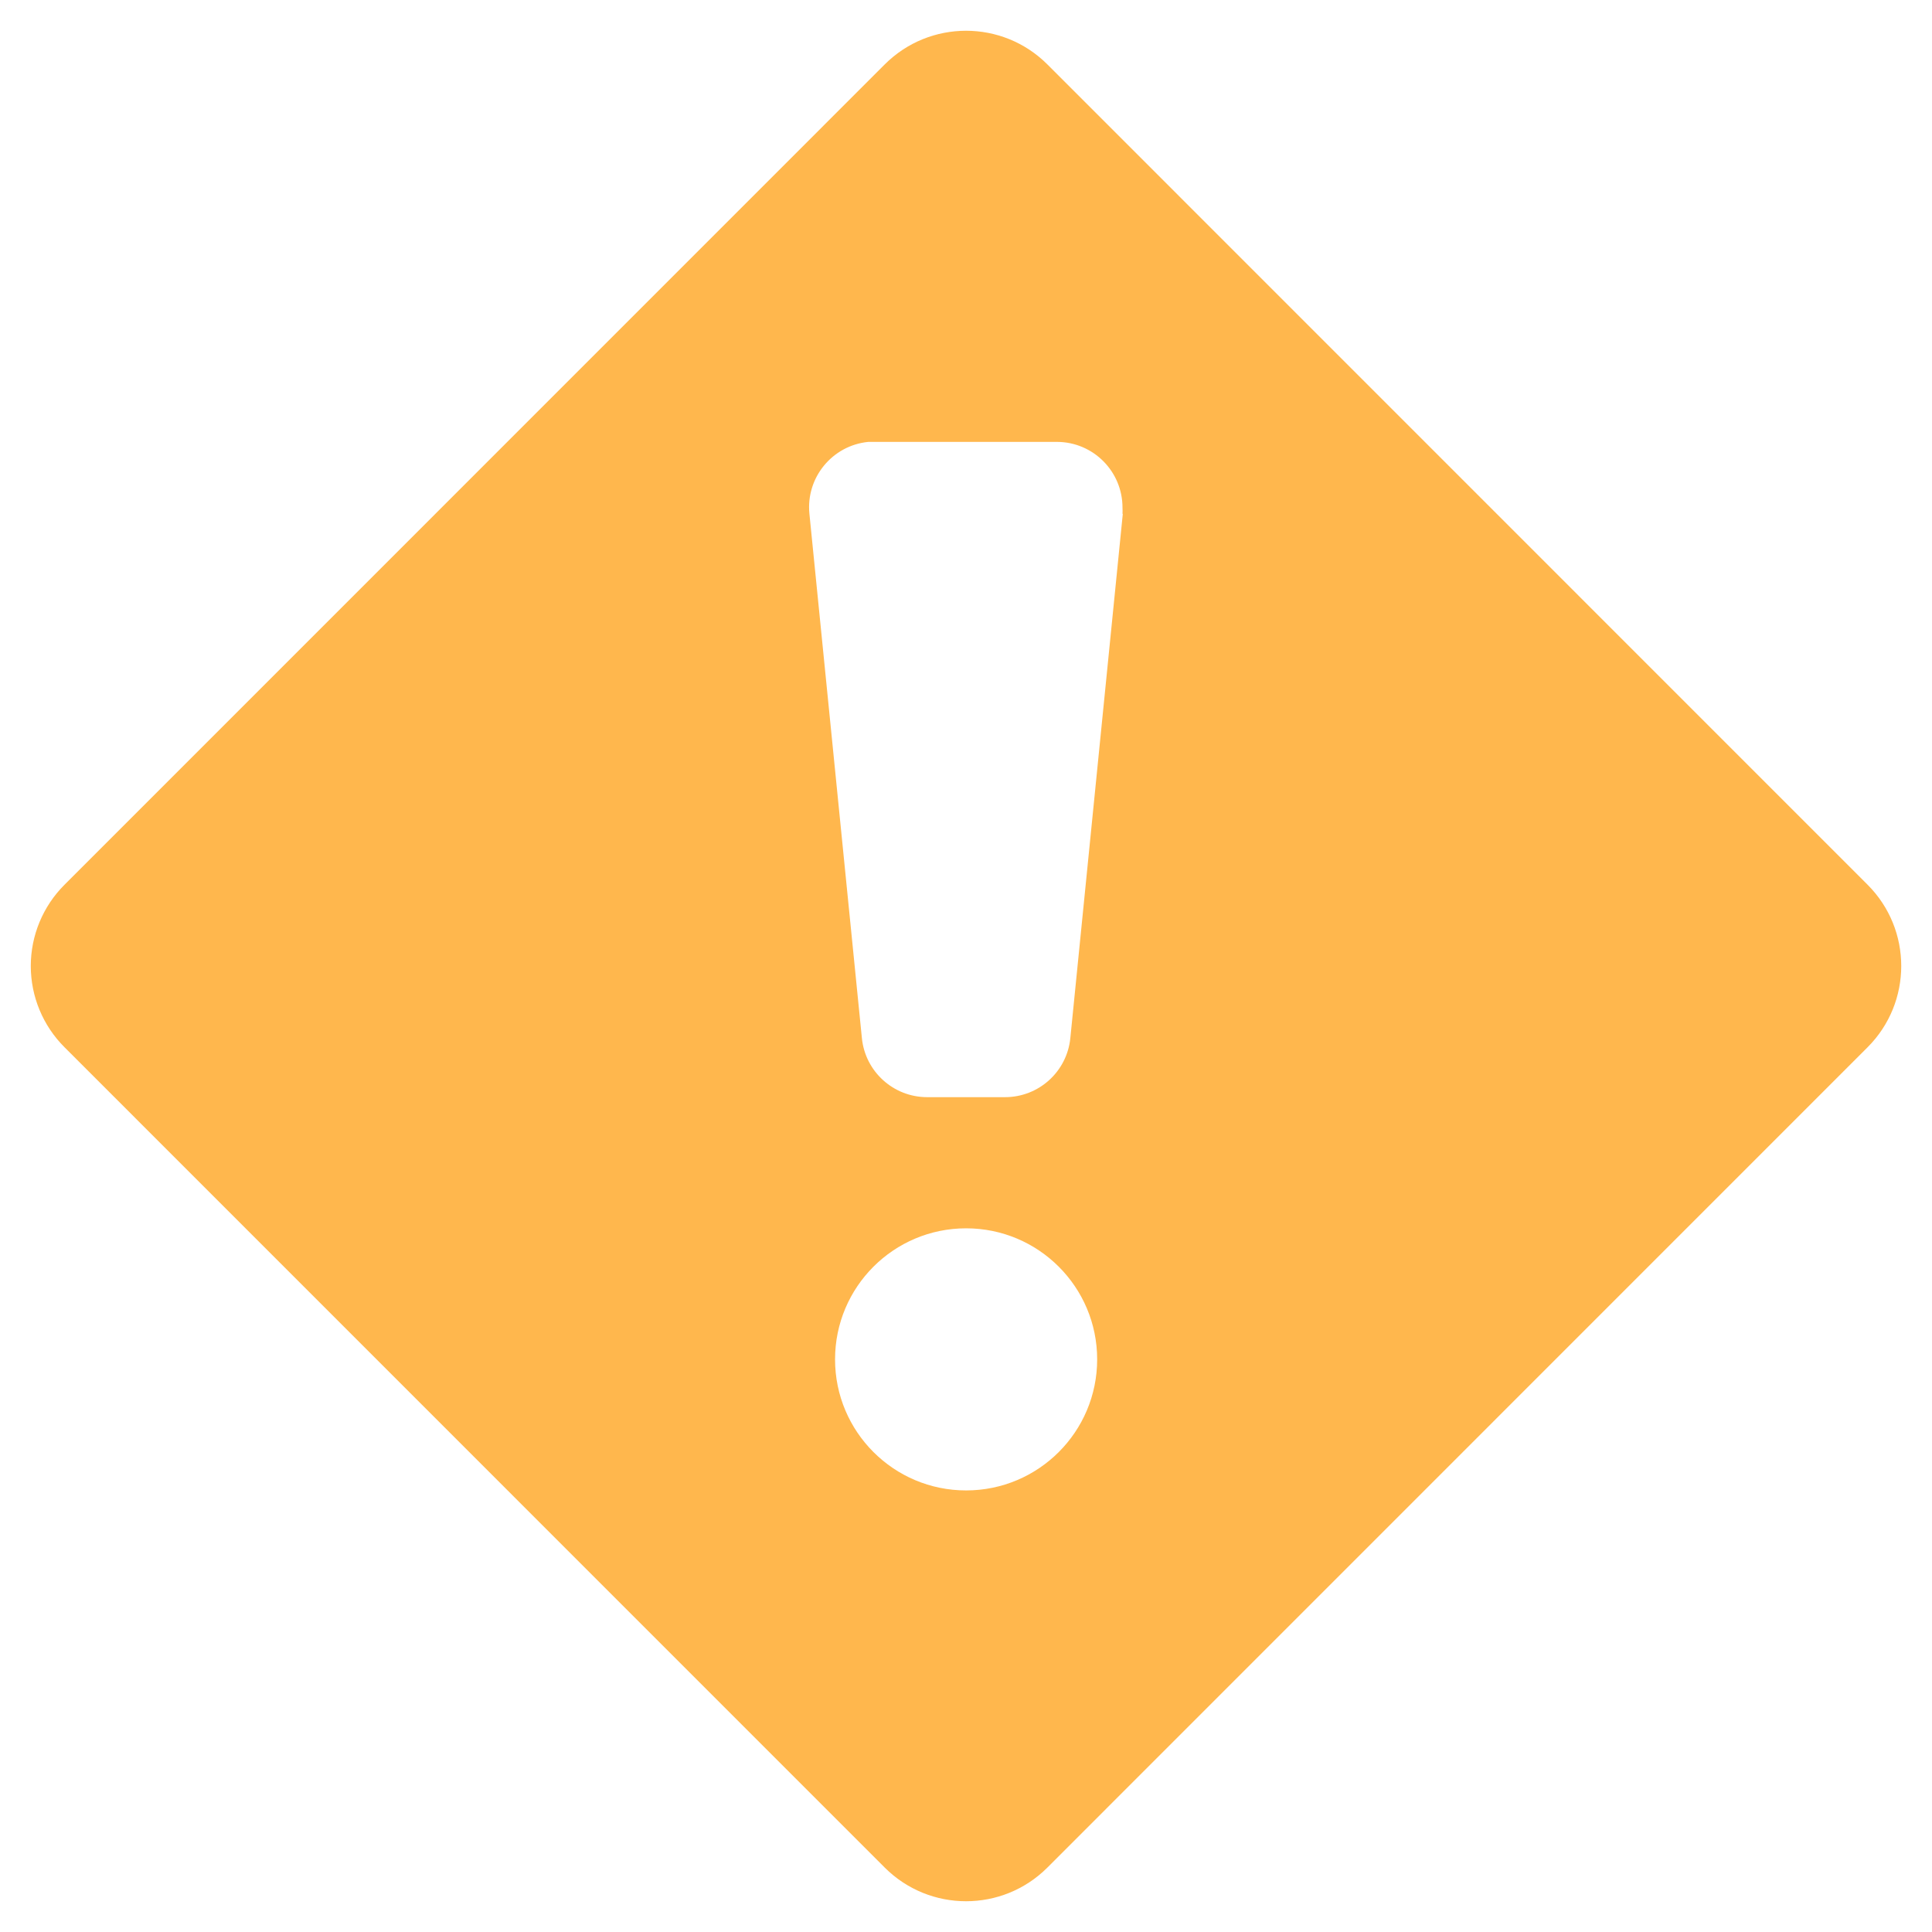
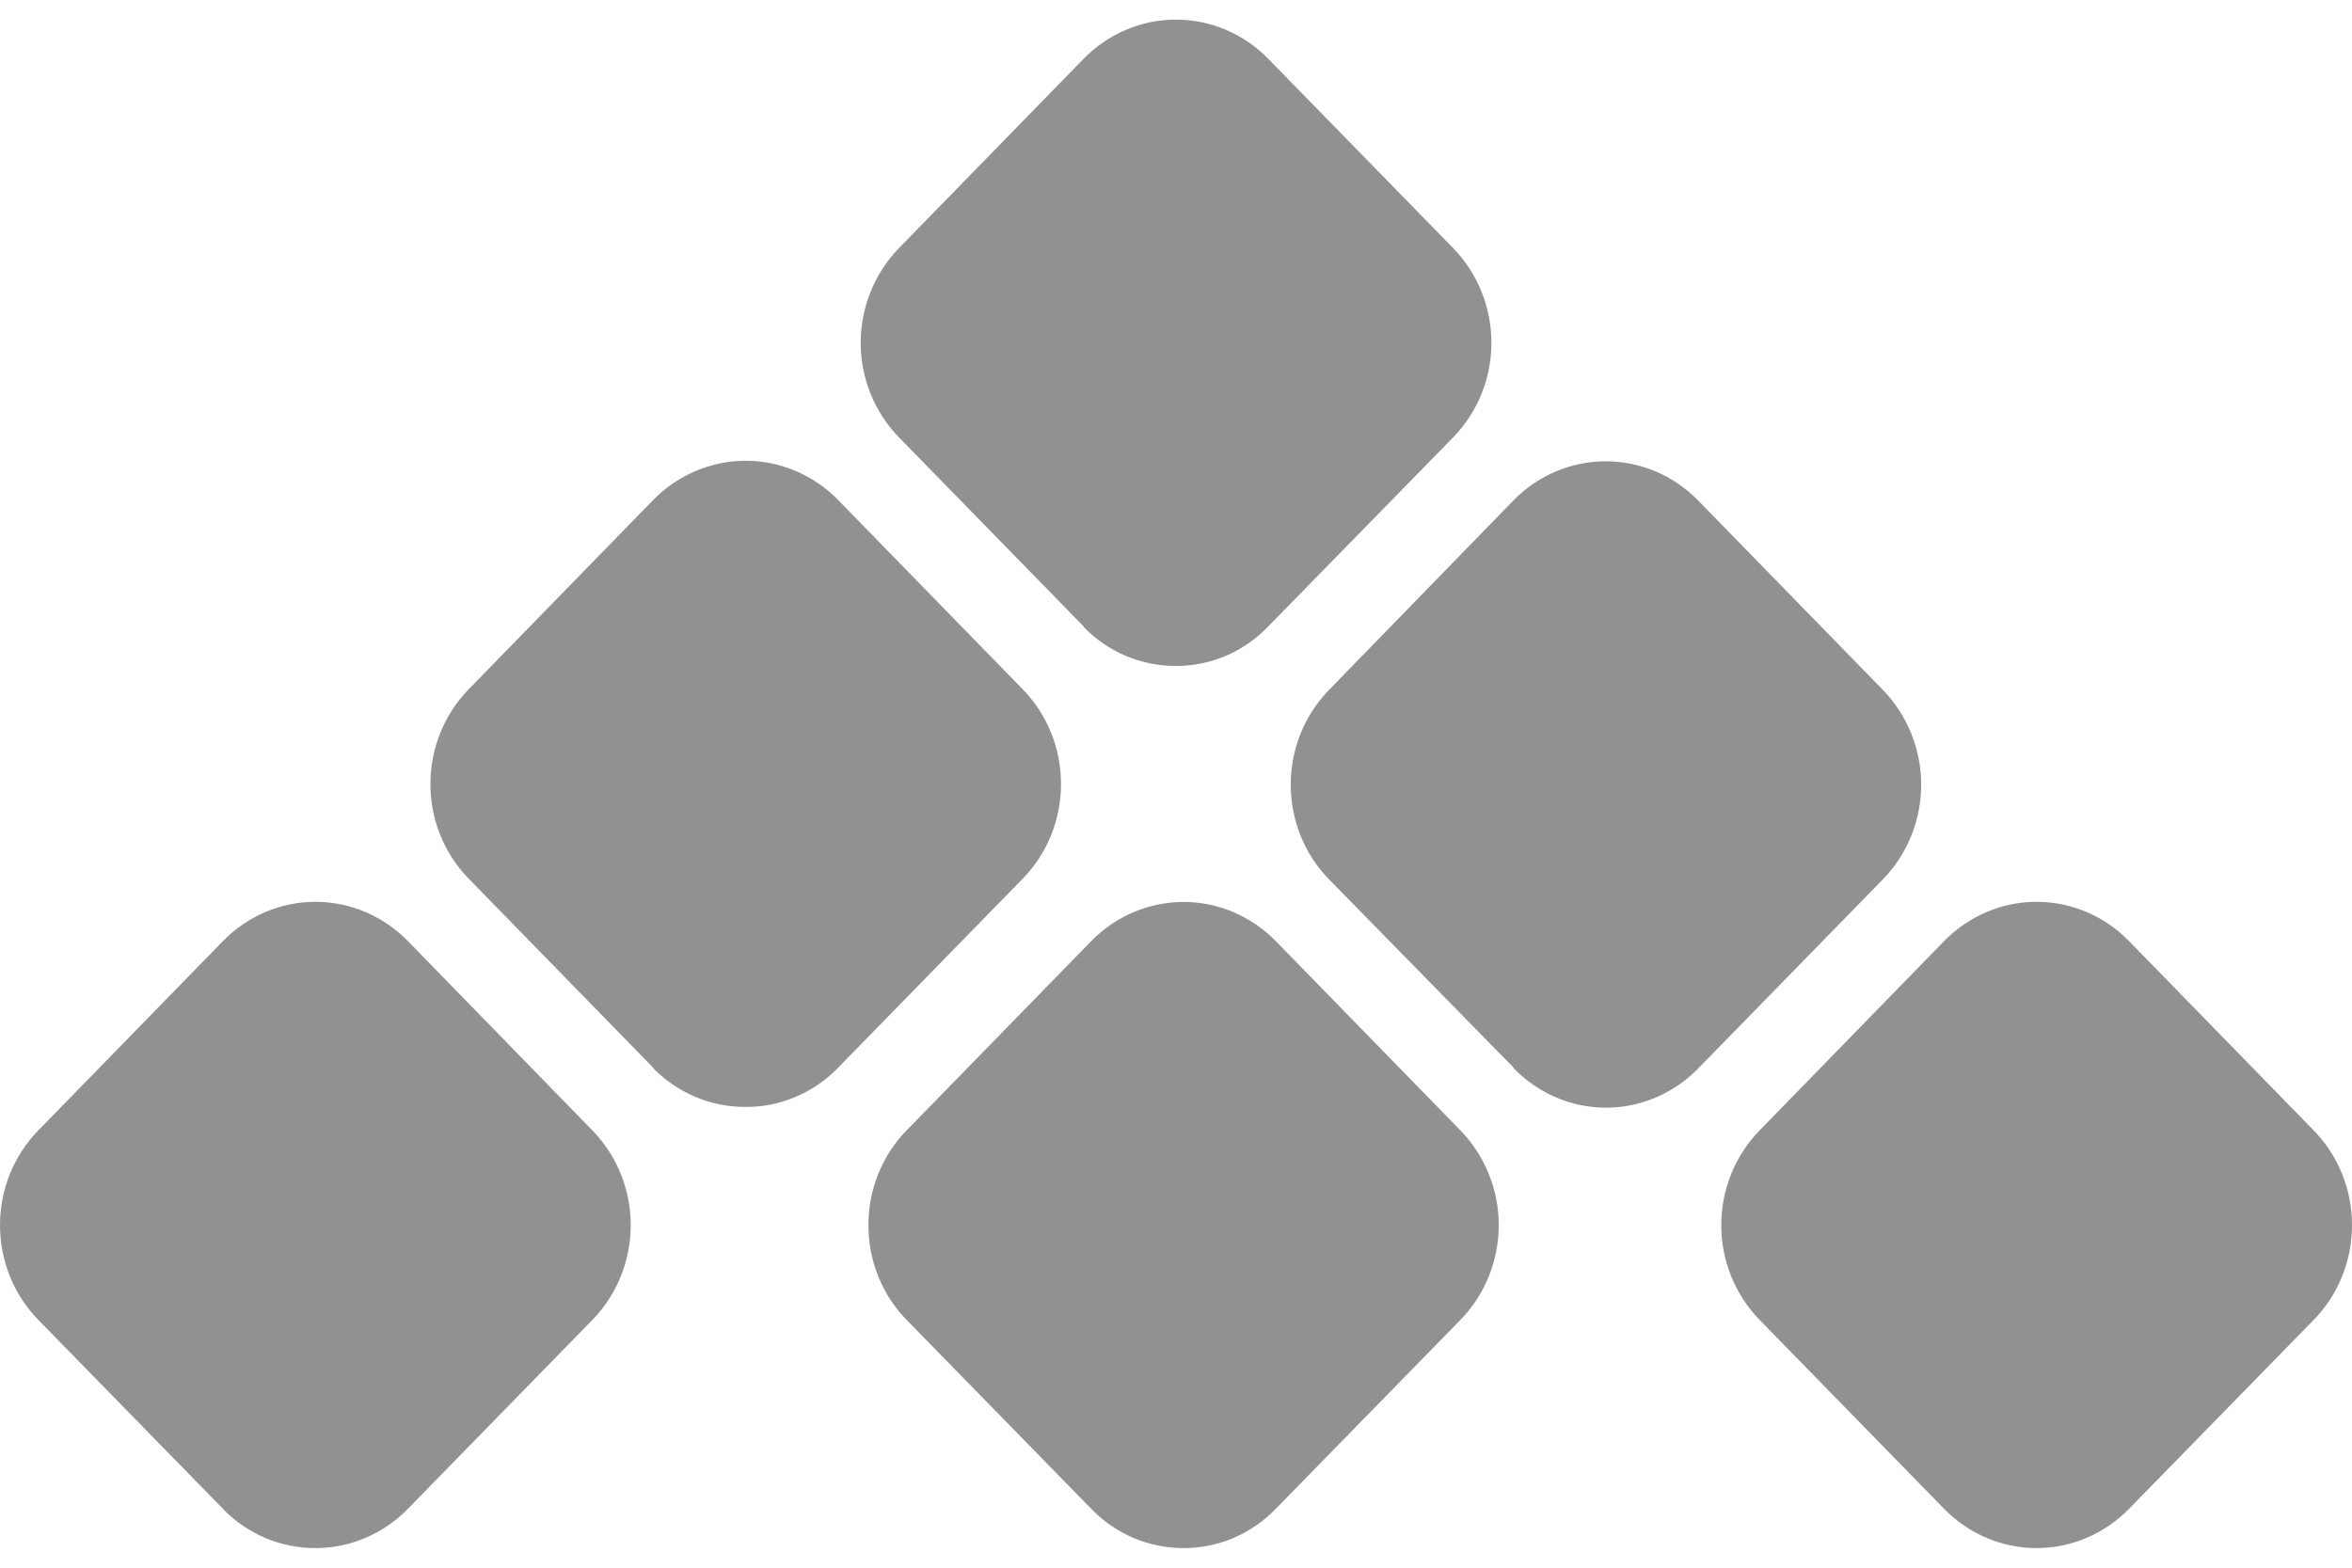
- <svg xmlns="http://www.w3.org/2000/svg" width="18" height="18" viewBox="0 0 18 18">
-   <g id="Hazardous" transform="translate(-553.22 -1208.983)">
-     <rect id="Rectangle_63472" data-name="Rectangle 63472" width="18" height="18" transform="translate(553.22 1208.983)" fill="#ffb74d" opacity="0" />
-     <path id="Path_33819" data-name="Path 33819" d="M553.821,1217.226a1.069,1.069,0,0,0,0,1.514l7.642,7.643a1.072,1.072,0,0,0,1.515,0l7.642-7.643a1.071,1.071,0,0,0,0-1.514l-7.642-7.643a1.072,1.072,0,0,0-1.515,0Zm8.4,5.643a1.221,1.221,0,1,1,1.221-1.221,1.221,1.221,0,0,1-1.221,1.221h0m1.46-9.1-.489,4.886a.611.611,0,0,1-.608.55h-.727a.611.611,0,0,1-.607-.55l-.489-4.886a.612.612,0,0,1,.549-.669l.058,0h1.7a.612.612,0,0,1,.61.614.561.561,0,0,1,0,.058" fill="#ffb74d" />
-   </g>
+ <svg xmlns="http://www.w3.org/2000/svg" width="18" height="12" viewBox="0 0 18 12" fill="none">
+   <path d="M14.879 11.55L13.466 10.103C13.279 9.911 13.173 9.65 13.173 9.378C13.173 9.106 13.279 8.845 13.466 8.653L14.879 7.203C15.067 7.011 15.321 6.903 15.586 6.903C15.851 6.903 16.106 7.011 16.293 7.203L17.707 8.653C17.895 8.845 18 9.106 18 9.378C18 9.65 17.895 9.911 17.707 10.103L16.293 11.55C16.105 11.742 15.851 11.85 15.586 11.85C15.321 11.85 15.067 11.742 14.879 11.55ZM8.352 11.55L6.938 10.103C6.75 9.911 6.646 9.65 6.646 9.378C6.646 9.106 6.75 8.845 6.938 8.653L8.352 7.203C8.539 7.012 8.793 6.904 9.058 6.904C9.322 6.904 9.575 7.012 9.763 7.203L11.177 8.653C11.364 8.845 11.47 9.106 11.47 9.378C11.47 9.65 11.364 9.911 11.177 10.103L9.763 11.55C9.67 11.646 9.56 11.721 9.439 11.773C9.318 11.824 9.189 11.85 9.058 11.85C8.926 11.85 8.797 11.824 8.676 11.773C8.555 11.721 8.444 11.646 8.352 11.55ZM1.707 11.55L0.293 10.103C0.105 9.911 0 9.65 0 9.378C0 9.106 0.105 8.845 0.293 8.653L1.707 7.203C1.894 7.011 2.149 6.903 2.414 6.903C2.679 6.903 2.933 7.011 3.121 7.203L4.534 8.653C4.721 8.845 4.827 9.106 4.827 9.378C4.827 9.65 4.721 9.911 4.534 10.103L3.121 11.55C2.933 11.742 2.679 11.85 2.414 11.85C2.282 11.85 2.152 11.824 2.031 11.773C1.91 11.721 1.799 11.646 1.706 11.55H1.707ZM11.585 8.174L10.171 6.731C9.983 6.539 9.878 6.278 9.878 6.006C9.878 5.735 9.983 5.474 10.171 5.281L11.582 3.831C11.769 3.639 12.024 3.531 12.289 3.531C12.554 3.531 12.808 3.639 12.996 3.831L14.41 5.281C14.597 5.474 14.703 5.735 14.703 6.006C14.703 6.278 14.597 6.539 14.41 6.731L12.996 8.179C12.808 8.371 12.554 8.479 12.289 8.479C12.024 8.478 11.771 8.369 11.584 8.177L11.585 8.174ZM5 8.174L3.587 6.726C3.399 6.534 3.294 6.273 3.294 6.001C3.294 5.729 3.399 5.469 3.587 5.276L5 3.826C5.188 3.635 5.442 3.527 5.706 3.527C5.971 3.527 6.226 3.635 6.413 3.826L7.827 5.276C8.015 5.469 8.12 5.729 8.12 6.001C8.12 6.273 8.015 6.534 7.827 6.726L6.413 8.174C6.321 8.269 6.21 8.345 6.089 8.396C5.968 8.448 5.838 8.474 5.707 8.473C5.442 8.475 5.188 8.368 4.999 8.177L5 8.174ZM8.294 4.796L6.88 3.348C6.693 3.156 6.587 2.896 6.587 2.624C6.587 2.352 6.693 2.091 6.88 1.899L8.294 0.449C8.481 0.258 8.735 0.15 8.999 0.15C9.263 0.15 9.518 0.258 9.705 0.449L11.121 1.899C11.308 2.091 11.414 2.352 11.414 2.624C11.414 2.896 11.308 3.156 11.121 3.348L9.705 4.796C9.613 4.892 9.503 4.968 9.382 5.02C9.261 5.071 9.131 5.098 9 5.098C8.869 5.098 8.739 5.072 8.617 5.021C8.496 4.97 8.386 4.894 8.293 4.799L8.294 4.796Z" fill="#919191" />
</svg>
